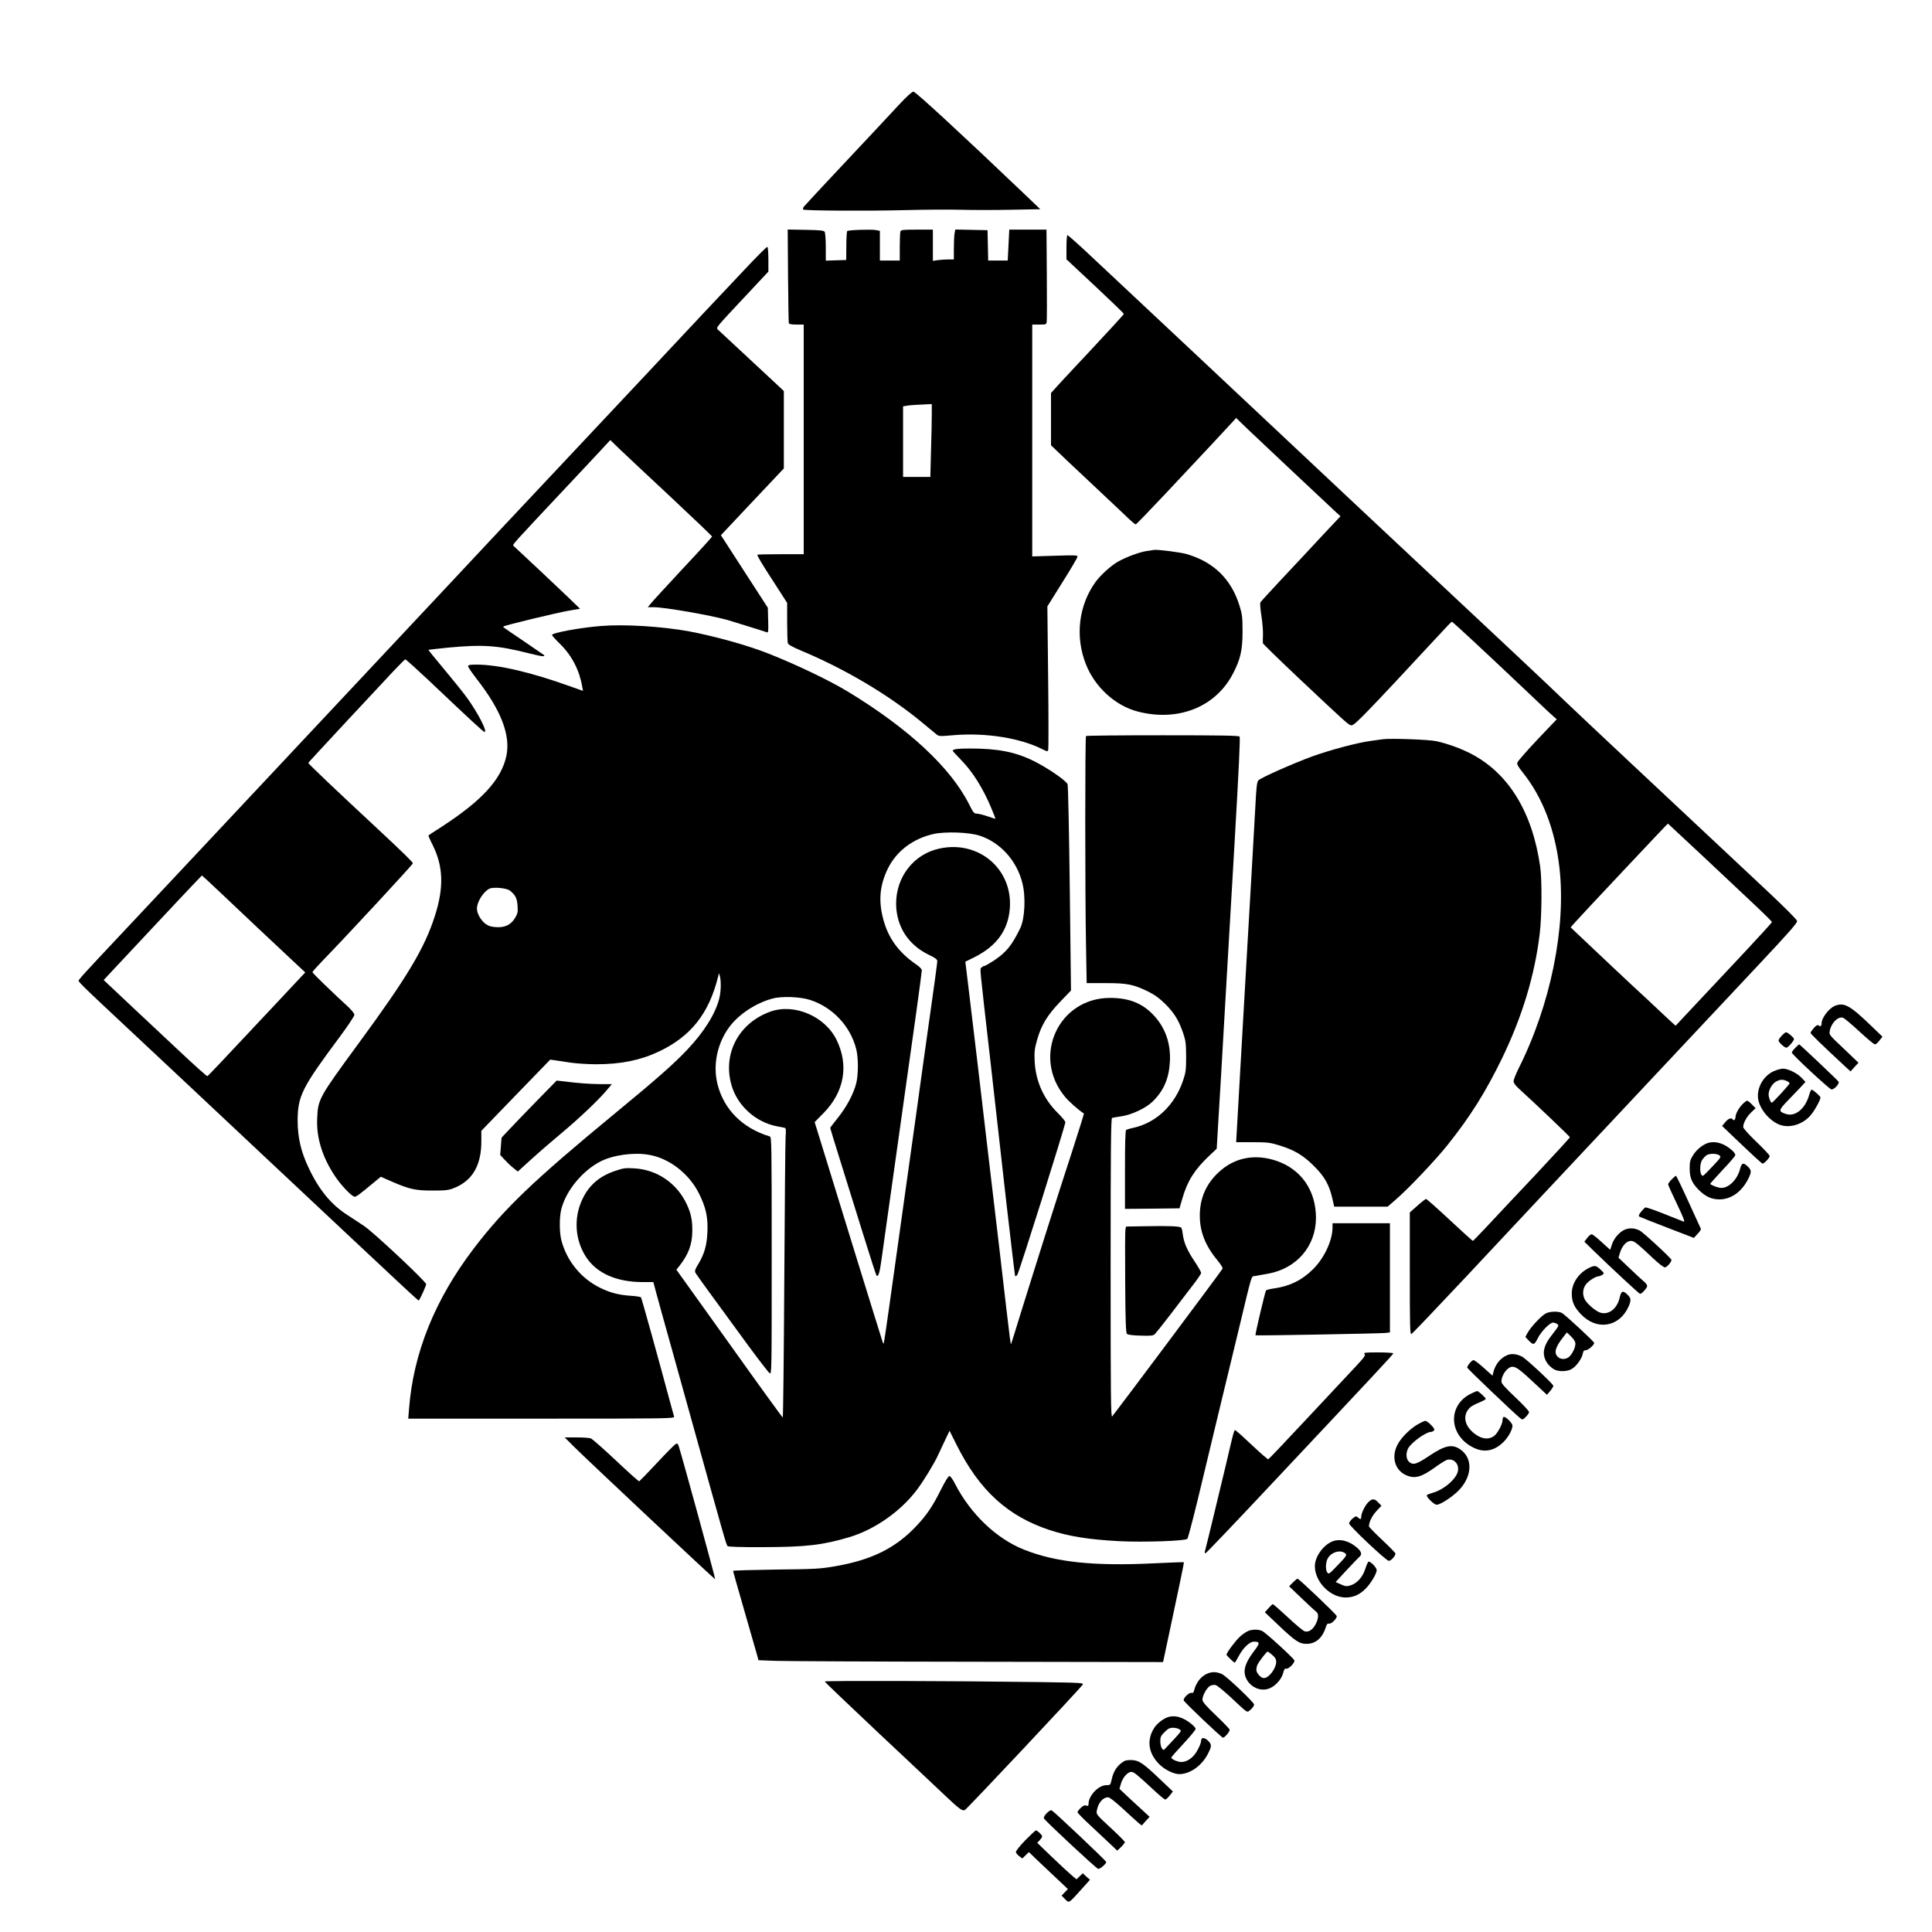
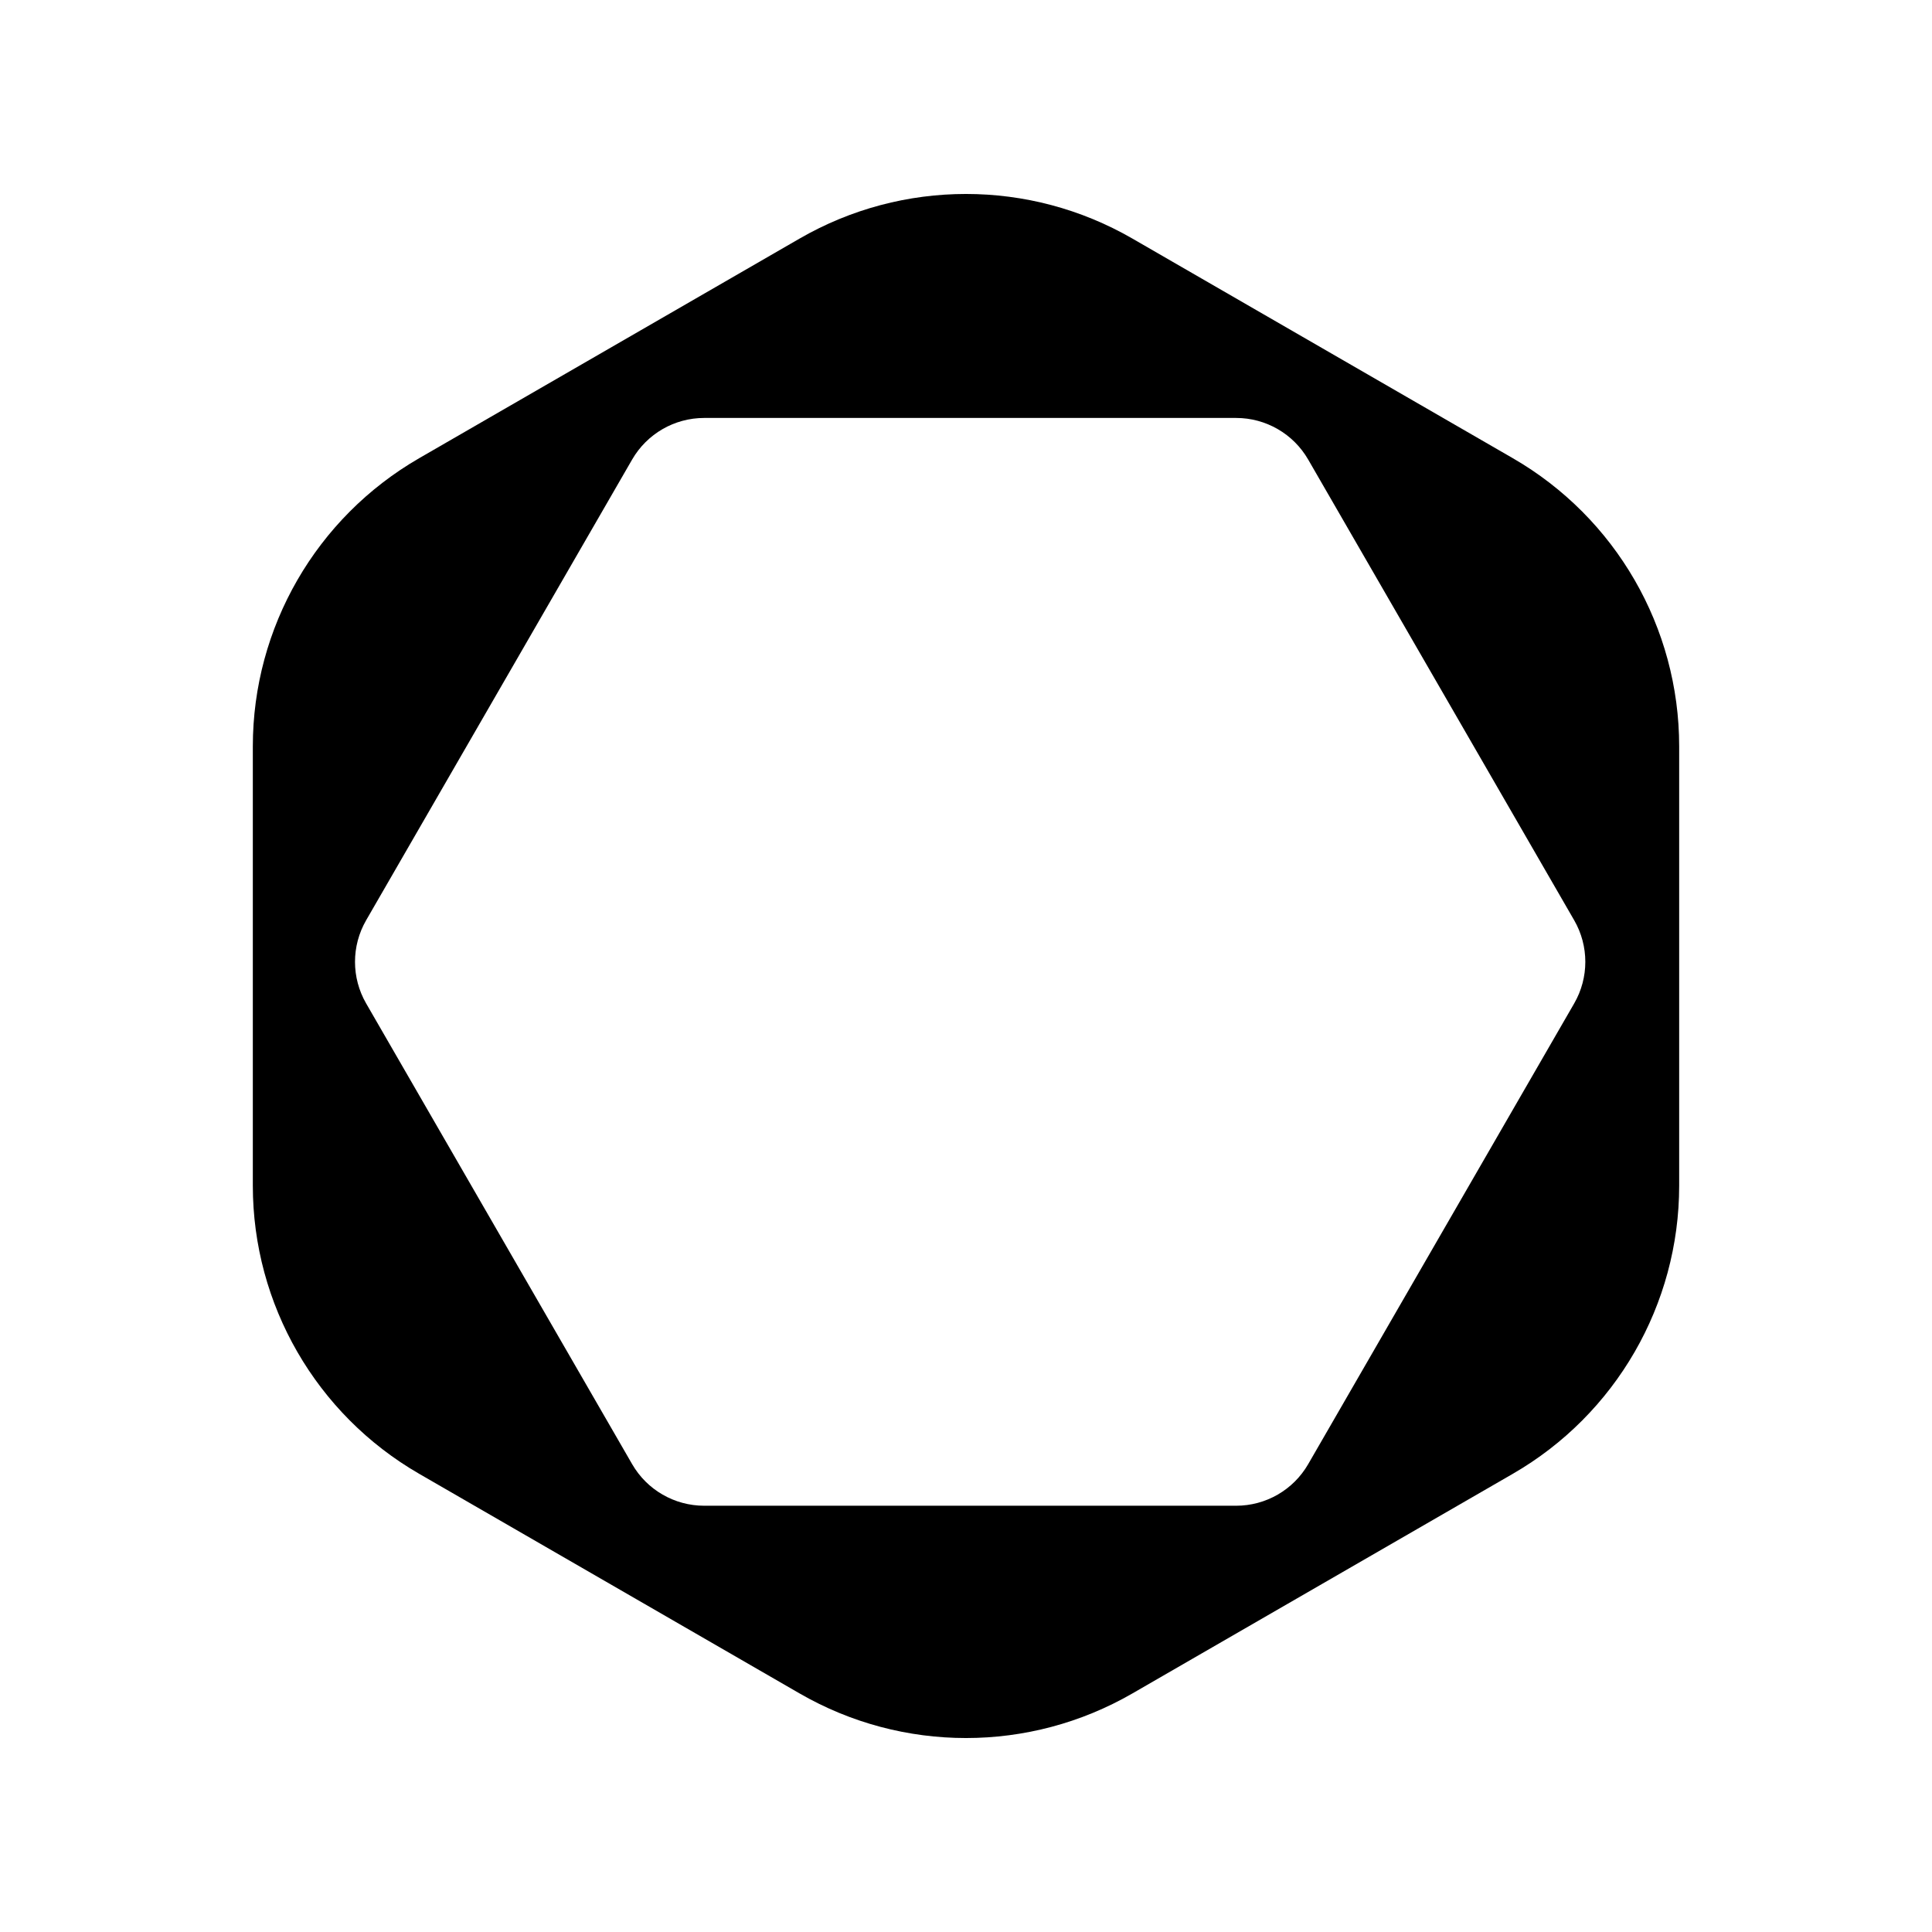
- <svg xmlns="http://www.w3.org/2000/svg" version="1.0" width="1750pt" height="1750pt" viewBox="0 0 1750 1750" preserveAspectRatio="xMidYMid meet">
-   <g transform="translate(0,1750) scale(0.1,-0.1)" fill="#000000" stroke="none">
-     <path d="M8140 16548 c-62 -68 -278 -298 -479 -512 -201 -214 -372 -398 -380 -408 -7 -11 -10 -22 -6 -26 11 -11 608 -14 935 -5 162 4 383 6 490 3 107 -3 314 -3 459 0 l264 5 -174 166 c-530 506 -956 899 -975 899 -13 0 -59 -42 -134 -122z" />
-     <path d="M7138 15003 c2 -230 5 -424 7 -430 3 -9 26 -13 70 -13 l65 0 0 -1040 0 -1040 -210 0 c-115 0 -210 -2 -210 -5 0 -13 38 -78 151 -251 l119 -185 0 -172 c0 -95 3 -181 6 -192 4 -14 39 -34 122 -69 399 -167 791 -400 1089 -646 63 -52 125 -103 137 -113 20 -17 32 -17 157 -6 288 24 604 -26 806 -130 38 -19 42 -19 48 -4 3 10 3 306 -1 659 l-7 641 136 218 c76 120 137 224 137 233 0 13 -24 14 -205 8 l-205 -6 0 1050 0 1050 64 0 c62 0 64 1 67 28 2 15 3 208 1 430 l-3 402 -168 0 -169 0 -7 -140 -7 -140 -89 0 -88 0 -3 138 -3 137 -146 3 -146 3 -7 -38 c-3 -21 -6 -82 -6 -135 l0 -98 -49 0 c-26 0 -69 -3 -95 -6 l-46 -7 0 142 0 141 -144 0 c-122 0 -145 -2 -150 -16 -3 -9 -6 -72 -6 -140 l0 -124 -90 0 -90 0 0 135 0 134 -35 7 c-44 8 -251 1 -261 -9 -4 -4 -8 -65 -8 -135 l-1 -127 -92 -3 -93 -3 0 123 c0 68 -5 130 -10 138 -7 12 -41 16 -172 18 l-163 3 3 -418z m1302 -1260 c0 -54 -3 -203 -7 -330 l-6 -233 -124 0 -123 0 0 320 0 319 33 6 c30 5 88 9 185 13 l42 2 0 -97z" />
-     <path d="M9660 15261 l0 -110 260 -243 c143 -134 260 -247 260 -251 0 -5 -132 -149 -292 -320 -161 -172 -310 -331 -330 -355 l-38 -42 0 -237 0 -236 53 -51 c28 -28 158 -150 287 -271 129 -121 276 -259 326 -307 49 -49 95 -88 101 -88 5 0 124 123 265 273 140 149 324 346 409 436 85 91 172 185 195 210 l41 45 114 -110 c111 -106 701 -660 787 -740 l44 -40 -169 -180 c-92 -99 -253 -272 -358 -383 -104 -112 -194 -209 -198 -217 -5 -8 -1 -60 8 -117 9 -56 16 -133 15 -172 -1 -38 -2 -75 -1 -81 1 -6 137 -139 302 -295 463 -436 477 -449 501 -449 29 0 120 94 823 851 44 48 82 87 85 88 7 1 305 -276 730 -679 91 -87 177 -168 193 -181 l28 -24 -176 -185 c-96 -102 -177 -195 -181 -207 -4 -17 7 -38 49 -90 178 -222 292 -515 332 -859 63 -542 -79 -1245 -371 -1825 -24 -49 -44 -99 -44 -113 0 -15 16 -38 48 -67 154 -140 462 -434 462 -440 0 -5 -143 -160 -317 -346 -175 -185 -372 -395 -437 -465 -66 -70 -122 -128 -125 -128 -3 0 -98 86 -210 190 -112 105 -208 190 -214 190 -5 0 -40 -27 -78 -61 l-69 -61 0 -554 c0 -472 2 -553 14 -548 8 3 227 233 488 511 593 634 411 440 2666 2843 264 281 342 370 340 387 -2 14 -108 120 -288 289 -504 473 -757 710 -1226 1149 -252 236 -515 484 -584 550 -69 67 -262 249 -429 406 -451 421 -2521 2363 -2841 2665 -127 119 -815 764 -1058 992 -95 89 -178 162 -183 162 -5 0 -9 -49 -9 -109z m5788 -5538 c186 -175 397 -374 470 -442 72 -68 132 -128 132 -133 0 -5 -105 -120 -232 -256 -261 -278 -506 -539 -587 -626 l-53 -57 -32 28 c-17 15 -71 66 -121 113 -49 47 -148 139 -220 205 -110 102 -208 195 -533 502 l-45 43 34 39 c40 47 843 901 847 901 1 0 154 -143 340 -317z" />
-     <path d="M6734 15047 c-115 -122 -279 -296 -365 -387 -85 -91 -326 -347 -534 -570 -209 -223 -555 -592 -770 -820 -215 -228 -730 -777 -1144 -1220 -415 -443 -847 -904 -961 -1025 -113 -121 -282 -301 -375 -400 -393 -420 -1524 -1625 -1682 -1793 -95 -101 -178 -192 -183 -202 -14 -26 -78 38 630 -625 141 -132 616 -577 1055 -990 1381 -1296 1384 -1299 1389 -1294 13 15 66 132 66 147 0 23 -471 465 -561 526 -35 24 -103 68 -150 99 -149 95 -259 228 -353 428 -70 146 -100 277 -100 429 1 222 39 298 376 751 76 102 138 195 138 206 0 12 -23 41 -52 69 -155 142 -328 310 -328 318 0 5 42 52 93 105 207 212 817 871 817 881 0 10 -90 98 -286 281 -428 398 -664 623 -662 629 2 4 154 168 338 366 184 197 379 406 433 464 55 58 103 106 107 108 4 2 97 -82 207 -185 402 -381 502 -473 512 -473 28 0 -54 162 -152 300 -33 47 -128 165 -210 263 -82 98 -148 179 -146 181 2 1 83 10 179 20 313 29 444 21 724 -50 129 -32 163 -36 140 -15 -5 4 -88 61 -184 126 -205 139 -185 124 -178 131 10 10 490 126 593 143 l99 17 -114 110 c-88 85 -378 357 -487 458 -14 13 -31 -7 507 566 163 173 312 333 332 355 l36 39 93 -90 c52 -49 259 -244 462 -433 202 -189 367 -347 367 -351 0 -4 -117 -133 -261 -286 -143 -154 -274 -296 -290 -316 l-31 -38 51 0 c101 0 509 -71 671 -116 57 -17 335 -103 358 -112 11 -4 13 17 10 109 l-3 114 -213 329 -212 328 218 232 c120 127 248 263 285 302 l67 71 0 351 0 350 -67 63 c-85 79 -513 477 -532 495 -17 16 -14 19 257 308 l202 216 0 109 c0 60 -4 112 -9 115 -5 3 -102 -94 -217 -217z m-4740 -5630 c147 -140 523 -494 700 -659 l71 -66 -46 -49 c-25 -26 -153 -163 -284 -303 -438 -467 -549 -585 -557 -588 -4 -2 -117 99 -250 224 -134 125 -343 322 -466 437 l-223 210 29 31 c16 17 107 115 203 217 96 102 282 301 414 442 132 141 242 256 244 257 2 0 76 -69 165 -153z" />
-     <path d="M10388 12509 c-65 -9 -191 -56 -264 -98 -63 -37 -152 -117 -198 -179 -156 -213 -190 -498 -89 -751 82 -206 265 -373 468 -426 366 -95 706 40 863 343 68 130 87 213 87 382 0 131 -3 154 -28 235 -75 240 -233 394 -477 466 -54 16 -258 42 -295 38 -5 -1 -35 -5 -67 -10z" />
-     <path d="M5445 11830 c-188 -15 -445 -62 -445 -82 0 -5 35 -44 78 -86 103 -102 172 -237 196 -384 l7 -36 -113 40 c-362 130 -655 198 -852 198 -61 0 -76 -3 -76 -15 0 -8 34 -58 75 -111 223 -285 311 -512 272 -700 -45 -212 -218 -403 -582 -640 -66 -42 -122 -79 -124 -81 -2 -2 14 -40 37 -85 98 -196 104 -386 21 -645 -93 -291 -250 -554 -691 -1154 -359 -490 -368 -505 -375 -679 -8 -175 46 -351 161 -523 56 -85 154 -187 179 -187 15 0 46 23 166 123 l70 58 103 -45 c159 -69 212 -80 368 -80 118 0 142 3 193 23 166 66 247 205 247 422 l0 96 312 323 312 322 41 -6 c22 -3 85 -12 140 -21 55 -8 161 -15 235 -15 224 0 400 36 566 114 292 138 456 345 539 681 l8 30 7 -25 c13 -43 11 -143 -5 -205 -36 -139 -134 -297 -286 -459 -120 -128 -277 -267 -661 -583 -734 -605 -1001 -860 -1276 -1221 -352 -462 -548 -946 -587 -1454 l-7 -88 1207 0 c1144 0 1206 1 1201 18 -3 9 -18 67 -35 127 -101 377 -258 942 -265 954 -3 4 -45 11 -93 14 -108 7 -186 27 -279 73 -171 84 -301 244 -349 429 -19 75 -19 213 0 285 44 168 192 347 355 430 114 58 299 84 437 60 186 -31 368 -173 457 -356 60 -121 79 -209 74 -338 -5 -126 -27 -203 -84 -298 -29 -47 -33 -61 -24 -78 11 -20 150 -211 479 -660 95 -129 181 -240 192 -248 19 -13 19 4 19 1063 0 1016 -1 1076 -17 1081 -246 74 -415 243 -473 470 -45 176 -4 374 108 524 86 114 237 214 389 255 83 23 252 17 343 -13 202 -66 362 -236 415 -442 21 -82 21 -234 0 -315 -24 -94 -87 -212 -164 -308 -39 -48 -71 -91 -71 -94 0 -3 41 -137 91 -297 50 -160 142 -457 206 -661 63 -203 118 -374 122 -378 16 -17 29 22 44 133 9 63 41 291 71 505 74 527 185 1312 246 1749 27 197 50 367 50 377 0 10 -20 32 -47 50 -162 111 -256 239 -302 411 -45 167 -33 306 39 456 77 160 228 276 417 318 105 23 321 16 415 -15 187 -60 337 -225 388 -427 33 -126 23 -326 -19 -412 -77 -158 -125 -216 -237 -292 -42 -27 -81 -50 -89 -50 -7 0 -18 -7 -25 -15 -15 -17 -22 58 81 -845 38 -338 103 -914 144 -1279 42 -366 78 -667 80 -670 3 -3 12 2 19 10 14 14 436 1355 436 1384 0 9 -31 46 -68 83 -129 127 -201 289 -210 468 -4 89 -1 113 22 195 38 134 93 224 209 345 l98 102 -11 924 c-6 507 -15 933 -20 945 -13 32 -180 147 -305 209 -167 83 -326 114 -579 114 -112 0 -156 -6 -156 -20 0 -4 33 -41 73 -81 107 -108 203 -262 278 -443 21 -50 37 -92 36 -93 -1 0 -33 9 -72 23 -38 13 -82 24 -97 24 -25 0 -33 10 -69 83 -168 334 -548 687 -1095 1020 -170 103 -459 242 -721 346 -188 75 -487 158 -720 202 -247 45 -584 66 -798 49z m-828 -2396 c50 -38 67 -70 71 -139 4 -55 1 -70 -21 -107 -37 -64 -92 -91 -172 -86 -49 3 -70 10 -99 31 -42 33 -76 93 -76 137 0 62 60 156 115 181 37 16 152 5 182 -17z" />
-     <path d="M9837 10833 c-9 -8 -9 -1431 0 -1888 l6 -350 171 0 c197 0 251 -11 385 -76 62 -31 102 -60 156 -113 81 -81 121 -146 161 -261 24 -71 27 -94 28 -215 0 -120 -3 -144 -27 -215 -74 -222 -239 -381 -444 -429 -34 -7 -66 -17 -72 -21 -8 -4 -11 -118 -11 -361 l0 -354 247 2 247 3 26 90 c46 159 111 261 242 385 l69 65 14 240 c14 226 27 443 76 1300 11 198 45 770 74 1270 36 624 50 914 43 923 -8 9 -160 12 -698 12 -377 0 -690 -3 -693 -7z" />
-     <path d="M12525 10804 c-16 -2 -65 -9 -108 -15 -122 -16 -368 -82 -532 -141 -174 -64 -463 -192 -486 -216 -14 -14 -19 -58 -28 -237 -7 -121 -23 -407 -36 -635 -13 -228 -36 -617 -50 -865 -14 -247 -36 -641 -50 -875 -13 -234 -27 -479 -31 -545 l-7 -121 149 0 c133 0 158 -3 239 -28 138 -42 217 -89 315 -186 98 -97 139 -170 168 -294 l17 -76 242 0 242 0 68 59 c121 104 366 363 476 501 207 260 343 477 492 783 183 378 297 752 342 1132 19 157 21 485 4 605 -71 496 -287 847 -629 1024 -95 48 -201 87 -309 112 -66 15 -417 28 -488 18z" />
-     <path d="M8510 9814 c-234 -50 -395 -258 -393 -504 3 -202 109 -367 293 -457 63 -30 79 -42 80 -60 0 -12 -31 -244 -70 -515 -38 -271 -90 -639 -114 -818 -41 -296 -132 -943 -252 -1800 -25 -179 -47 -327 -50 -329 -2 -2 -6 2 -8 10 -17 49 -484 1562 -572 1850 l-45 145 79 80 c189 192 233 432 120 664 -104 215 -386 335 -602 256 -287 -104 -433 -384 -349 -669 54 -184 220 -333 411 -369 32 -6 63 -12 71 -14 10 -3 12 -21 7 -82 -3 -42 -8 -632 -12 -1309 -4 -678 -10 -1233 -14 -1233 -3 0 -213 289 -465 643 -253 353 -468 654 -479 669 l-19 27 30 38 c81 105 113 193 114 313 1 99 -12 161 -52 245 -89 189 -269 311 -474 322 -79 5 -100 2 -170 -22 -145 -48 -240 -130 -300 -258 -81 -170 -67 -373 37 -528 96 -143 273 -221 505 -222 l101 0 27 -101 c15 -56 74 -270 132 -476 57 -206 137 -494 178 -640 317 -1140 323 -1162 336 -1175 6 -6 121 -10 322 -9 391 1 540 19 782 91 229 69 463 233 611 429 60 80 159 242 191 314 12 25 39 84 62 132 l42 88 64 -128 c207 -413 464 -647 845 -772 175 -57 350 -85 630 -100 220 -11 596 2 615 21 6 8 49 169 95 359 45 190 131 548 191 795 60 248 141 583 180 745 128 533 110 474 150 482 19 4 71 14 115 21 260 47 434 250 434 507 -1 247 -133 438 -357 515 -195 66 -380 31 -523 -102 -113 -104 -171 -234 -172 -387 -2 -148 48 -277 158 -410 34 -41 52 -71 47 -79 -20 -34 -978 -1314 -999 -1337 -12 -12 -14 187 -14 1343 0 1078 3 1358 13 1361 6 2 46 9 87 15 93 14 217 73 278 131 103 99 151 211 159 365 8 165 -41 305 -147 419 -102 108 -220 156 -391 157 -471 3 -716 -531 -412 -896 38 -46 122 -120 171 -151 2 -2 -46 -155 -106 -341 -125 -381 -327 -1020 -457 -1438 -47 -154 -89 -287 -92 -295 -10 -27 1 -111 -113 870 -33 283 -69 587 -80 675 -24 199 -44 373 -115 980 -31 264 -69 580 -84 702 l-27 222 81 40 c202 101 307 245 322 443 27 356 -282 619 -637 542z" />
-     <path d="M16620 8389 c-52 -21 -120 -109 -120 -157 0 -26 -11 -34 -26 -21 -10 8 -21 3 -44 -22 -16 -19 -30 -38 -30 -45 0 -9 104 -110 308 -299 l54 -50 36 40 36 39 -133 127 c-132 124 -134 127 -127 161 13 71 73 132 118 120 12 -3 78 -58 149 -124 70 -65 134 -118 142 -118 8 0 27 16 41 35 l27 35 -104 100 c-192 185 -243 212 -327 179z" />
-     <path d="M16139 8119 c-16 -17 -29 -37 -29 -43 0 -17 53 -66 71 -66 15 0 69 62 69 79 0 12 -58 61 -72 61 -5 0 -23 -14 -39 -31z" />
-     <path d="M16261 8008 c-17 -17 -31 -37 -31 -42 0 -16 338 -330 359 -334 23 -4 75 52 65 70 -10 15 -351 338 -357 338 -3 0 -19 -14 -36 -32z" />
-     <path d="M16064 7796 c-93 -43 -153 -152 -139 -250 14 -90 98 -193 188 -231 91 -38 211 -4 286 81 35 40 91 140 91 163 0 11 -68 71 -80 71 -5 0 -14 -19 -21 -42 -34 -129 -127 -207 -213 -178 -68 22 -67 33 15 118 41 42 94 98 119 124 l44 48 -34 36 c-42 44 -123 84 -170 84 -19 0 -58 -11 -86 -24z m121 -88 c14 -6 25 -16 25 -21 0 -9 -146 -169 -160 -175 -10 -4 -30 46 -30 74 0 40 30 95 64 115 36 22 64 24 101 7z" />
-     <path d="M4853 7519 c-104 -107 -216 -223 -249 -259 l-61 -65 -6 -78 -6 -79 42 -45 c22 -24 58 -58 79 -74 l38 -31 118 107 c64 59 196 173 292 253 161 135 337 303 411 395 l31 37 -104 0 c-95 1 -199 8 -339 26 l-57 6 -189 -193z" />
-     <path d="M15783 7498 c-36 -38 -63 -89 -63 -117 0 -23 -16 -36 -25 -21 -12 19 -40 9 -68 -25 l-28 -34 98 -94 c195 -186 262 -247 269 -247 14 0 64 53 64 68 0 8 -54 66 -120 129 -72 69 -120 123 -120 134 0 36 29 90 70 131 l42 40 -33 34 c-18 19 -38 34 -44 34 -6 0 -25 -15 -42 -32z" />
-     <path d="M15481 7150 c-51 -12 -112 -60 -146 -115 -26 -42 -30 -58 -30 -119 0 -84 20 -131 81 -193 62 -62 117 -87 189 -87 101 0 195 64 253 172 39 73 40 91 4 125 -41 40 -56 35 -71 -23 -24 -93 -100 -170 -169 -170 -27 0 -83 20 -101 36 -2 2 48 57 110 124 63 66 116 128 117 136 2 9 -11 29 -30 45 -68 60 -141 84 -207 69z m93 -115 c18 -13 15 -19 -59 -97 -43 -46 -82 -85 -87 -87 -31 -11 -38 98 -10 142 10 15 27 34 38 42 24 18 93 19 118 0z" />
-     <path d="M15142 6817 c-18 -18 -32 -39 -32 -45 0 -7 36 -87 80 -178 56 -117 74 -163 62 -160 -9 3 -89 35 -177 70 -87 35 -165 62 -172 59 -6 -3 -24 -21 -39 -40 -21 -28 -24 -37 -13 -44 7 -4 121 -49 253 -100 l239 -92 34 37 c19 20 32 40 30 44 -2 4 -52 114 -112 245 -59 130 -111 237 -114 237 -4 0 -21 -15 -39 -33z" />
-     <path d="M12070 6382 c0 -117 -74 -276 -175 -377 -99 -99 -211 -155 -352 -175 -36 -5 -70 -13 -75 -18 -8 -8 -101 -403 -96 -407 6 -5 1134 16 1176 21 l42 5 0 495 0 494 -260 0 -260 0 0 -38z" />
-     <path d="M10383 6393 l-183 -3 -6 -25 c-3 -13 -4 -229 -2 -479 2 -356 6 -458 16 -468 9 -9 50 -14 123 -16 92 -3 114 -1 129 13 9 9 71 86 136 171 66 86 156 204 201 263 46 58 83 113 83 121 0 8 -27 56 -60 105 -66 99 -96 167 -106 243 -3 27 -9 54 -13 60 -9 15 -102 19 -318 15z" />
-     <path d="M14725 6365 c-51 -18 -107 -80 -125 -140 l-15 -46 -77 70 c-42 39 -83 71 -91 71 -8 0 -26 -15 -40 -33 l-26 -34 92 -90 c149 -145 405 -383 413 -383 15 0 64 54 64 71 0 10 -12 27 -26 38 -15 12 -73 66 -130 120 l-104 99 15 48 c18 59 59 104 97 104 30 0 51 -16 201 -157 48 -46 96 -83 107 -83 18 0 60 48 60 68 0 13 -256 250 -288 266 -44 22 -85 25 -127 11z" />
-     <path d="M14403 6020 c-100 -45 -167 -141 -166 -239 1 -73 21 -119 80 -182 143 -154 349 -123 434 65 25 56 24 78 -9 109 -42 41 -57 35 -71 -26 -22 -102 -101 -162 -178 -136 -41 13 -118 80 -139 120 -22 44 -18 97 12 136 24 32 89 73 117 73 7 0 21 6 31 13 18 13 17 15 -10 41 -46 44 -56 46 -101 26z" />
-     <path d="M14002 5603 c-39 -19 -139 -126 -166 -177 l-19 -36 24 -26 c48 -51 56 -50 88 14 31 62 109 142 139 142 10 0 26 -6 37 -13 17 -13 15 -18 -32 -78 -58 -74 -78 -110 -87 -159 -12 -67 28 -140 96 -176 39 -20 117 -18 155 6 42 25 91 93 99 136 5 26 11 34 28 34 22 0 76 47 76 66 0 12 -261 253 -292 271 -32 17 -107 16 -146 -4z m268 -275 c0 -37 -33 -102 -62 -122 -31 -22 -74 -20 -98 4 -37 37 -22 88 53 183 l30 38 38 -37 c27 -27 39 -47 39 -66z" />
-     <path d="M12360 5235 c10 -12 -2 -29 -70 -102 -46 -49 -243 -259 -438 -468 -195 -209 -359 -382 -364 -383 -4 -2 -66 51 -138 119 -71 67 -138 128 -149 135 -24 17 -13 52 -96 -301 -61 -256 -179 -745 -191 -787 -3 -10 -1 -18 5 -18 5 0 279 287 608 638 947 1008 1093 1164 1093 1173 0 5 -61 9 -136 9 -119 0 -135 -2 -124 -15z" />
-     <path d="M13650 5224 c-62 -27 -106 -83 -124 -157 l-7 -28 -78 70 c-43 39 -85 71 -94 71 -15 0 -57 -49 -57 -68 0 -8 424 -413 478 -456 23 -18 24 -18 53 10 16 15 29 35 29 44 0 9 -56 69 -125 134 -91 86 -125 124 -125 141 0 61 55 135 100 135 33 0 71 -28 206 -155 l106 -99 29 34 c16 19 29 40 29 47 0 16 -244 244 -284 265 -49 25 -97 30 -136 12z" />
-     <path d="M13334 4881 c-227 -103 -215 -388 20 -497 94 -44 185 -25 266 56 43 43 79 109 80 146 0 24 -65 88 -81 79 -5 -4 -9 -16 -9 -28 0 -37 -46 -123 -78 -145 -43 -31 -98 -29 -154 7 -113 72 -139 182 -60 254 11 10 46 29 78 42 32 13 60 28 62 33 3 9 -66 72 -78 72 -3 0 -24 -9 -46 -19z" />
-     <path d="M12841 4598 c-75 -44 -159 -130 -188 -195 -50 -108 -15 -220 81 -264 81 -37 142 -20 273 76 42 30 87 58 101 62 60 15 110 -36 98 -102 -14 -70 -125 -167 -226 -196 -25 -7 -49 -16 -55 -21 -13 -11 64 -88 88 -88 29 0 115 53 179 110 138 123 158 298 44 385 -77 58 -142 47 -287 -50 -119 -80 -150 -89 -187 -55 -26 24 -29 77 -8 119 28 54 162 151 209 151 7 0 18 5 25 12 9 9 4 20 -25 50 -20 21 -44 38 -53 38 -8 0 -39 -15 -69 -32z" />
-     <path d="M5200 4395 c114 -114 1274 -1203 1278 -1200 4 4 -295 1095 -329 1202 -9 28 -13 31 -29 23 -11 -6 -87 -83 -171 -173 -83 -89 -155 -163 -159 -165 -4 -2 -99 83 -211 189 -112 105 -214 195 -227 200 -13 5 -71 9 -130 9 l-107 0 85 -85z" />
-     <path d="M8526 4013 c-77 -155 -131 -236 -228 -338 -187 -198 -403 -305 -732 -362 -140 -24 -179 -26 -538 -30 -214 -3 -388 -8 -388 -12 0 -4 47 -169 104 -367 57 -197 109 -378 115 -400 l11 -42 153 -6 c83 -3 908 -7 1832 -8 l1680 -3 33 155 c99 462 158 745 156 749 -2 2 -119 -2 -261 -9 -555 -28 -902 9 -1189 124 -249 99 -482 322 -622 593 -21 42 -43 73 -52 73 -10 0 -37 -44 -74 -117z" />
-     <path d="M12396 3895 c-30 -28 -65 -99 -66 -132 0 -27 -7 -29 -30 -8 -16 14 -20 13 -49 -10 -17 -15 -31 -35 -31 -44 0 -22 332 -335 359 -339 18 -3 61 43 61 66 0 6 -54 61 -120 123 -66 62 -120 118 -120 123 0 39 28 95 67 138 l46 49 -28 29 c-35 37 -54 38 -89 5z" />
-     <path d="M12064 3536 c-82 -36 -154 -139 -154 -222 0 -142 139 -284 279 -284 70 0 126 25 180 79 48 48 101 137 101 169 0 22 -52 77 -73 77 -5 0 -18 -28 -29 -62 -23 -76 -75 -135 -134 -153 -36 -11 -47 -10 -89 9 l-47 21 101 109 c55 59 108 114 116 121 24 20 17 46 -22 80 -73 65 -160 86 -229 56z m122 -107 c17 -14 10 -26 -82 -120 -62 -65 -69 -70 -81 -53 -18 24 -16 88 2 125 32 60 116 86 161 48z" />
-     <path d="M11710 3165 l-33 -34 113 -108 c62 -59 121 -114 131 -121 25 -18 24 -58 -3 -112 -26 -51 -63 -76 -99 -67 -13 3 -82 60 -153 127 -71 66 -133 120 -137 120 -4 0 -21 -17 -39 -37 l-33 -37 119 -113 c157 -149 193 -173 258 -173 83 0 145 53 175 151 9 27 16 36 29 32 21 -5 75 49 70 69 -4 16 -342 338 -355 338 -5 0 -24 -16 -43 -35z" />
-     <path d="M11304 2726 c-18 -8 -51 -31 -74 -52 -41 -38 -120 -144 -120 -162 0 -9 66 -72 75 -72 2 0 18 27 36 60 39 74 98 130 137 130 57 0 57 -13 -3 -91 -70 -93 -94 -161 -76 -219 26 -87 119 -142 203 -119 59 15 123 81 140 142 9 36 16 46 28 42 21 -7 83 57 74 76 -10 23 -262 253 -292 266 -36 16 -90 15 -128 -1z m221 -217 c25 -22 35 -39 35 -60 0 -61 -66 -149 -112 -149 -27 0 -68 45 -68 75 0 15 5 36 11 48 18 34 82 117 91 117 4 0 23 -14 43 -31z" />
-     <path d="M10947 2345 c-63 -22 -112 -81 -131 -157 -4 -19 -11 -25 -24 -22 -20 6 -76 -47 -70 -68 4 -16 343 -338 356 -338 15 0 64 58 60 72 -1 8 -57 66 -123 129 -82 77 -121 122 -123 139 -4 34 37 112 69 129 14 8 36 11 50 8 14 -4 74 -53 135 -109 167 -156 146 -143 183 -113 17 15 31 35 31 45 0 19 -245 252 -288 274 -44 22 -85 25 -125 11z" />
-     <path d="M7470 2269 c0 -4 215 -209 477 -456 263 -246 536 -504 608 -572 136 -129 164 -149 186 -135 24 15 1037 1093 1065 1133 13 18 0 19 -409 25 -727 10 -1927 14 -1927 5z" />
-     <path d="M10592 1950 c-45 -10 -106 -55 -135 -98 -73 -111 -57 -232 44 -333 48 -48 130 -89 180 -89 96 0 201 73 257 178 39 74 40 91 3 126 -32 30 -61 30 -61 -1 -1 -29 -39 -106 -68 -136 -35 -38 -74 -57 -112 -57 -34 0 -90 25 -90 40 0 5 50 62 110 126 61 65 110 125 110 134 0 9 -22 33 -49 53 -67 51 -130 70 -189 57z m92 -115 c21 -16 30 -4 -126 -170 -19 -20 -19 -20 -34 -1 -8 11 -14 40 -14 64 0 38 5 50 39 83 32 32 46 39 77 39 22 0 48 -7 58 -15z" />
-     <path d="M10185 1549 c-63 -37 -99 -89 -116 -169 -11 -49 -11 -50 -48 -50 -71 0 -161 -95 -161 -169 0 -18 -4 -21 -21 -16 -15 5 -29 -1 -50 -21 -16 -15 -29 -33 -29 -39 0 -6 55 -63 123 -125 67 -63 148 -139 180 -169 l57 -54 35 33 c19 19 35 39 34 44 0 6 -59 65 -130 131 -128 118 -130 121 -124 155 13 71 55 120 102 120 14 0 63 -38 138 -107 64 -60 128 -117 141 -128 l26 -20 35 39 36 39 -44 41 c-24 22 -86 79 -137 126 l-92 87 14 48 c17 56 60 105 93 105 24 0 45 -17 207 -167 49 -46 94 -83 101 -83 7 0 25 17 41 37 l28 36 -115 109 c-152 145 -190 171 -253 175 -28 2 -60 -2 -71 -8z" />
-     <path d="M9481 1076 c-19 -19 -29 -38 -25 -47 9 -21 473 -453 491 -457 16 -4 73 45 73 62 0 11 -468 453 -494 468 -8 4 -25 -6 -45 -26z" />
-     <path d="M9286 830 c-51 -53 -86 -97 -84 -107 2 -9 15 -25 30 -36 l28 -21 30 29 30 29 72 -70 c40 -38 120 -113 177 -167 l104 -98 -29 -30 -28 -29 31 -32 c38 -38 32 -41 146 86 l80 89 -33 29 -32 30 -29 -28 -28 -27 -43 36 c-24 20 -104 94 -178 165 l-135 130 23 24 c12 13 22 29 22 34 0 13 -43 54 -57 54 -5 0 -49 -41 -97 -90z" />
-   </g>
+ <svg xmlns="http://www.w3.org/2000/svg" viewBox="0 0 180 180" fill="currentColor">
+   <path fill-rule="evenodd" clip-rule="evenodd" d="m 105.5,22.225 c -9.592,-5.538 -21.409,-5.538 -31,0 L 39.055,42.689 C 29.463,48.227 23.555,58.461 23.555,69.536 v 40.929 c 0,11.075 5.909,21.309 15.5,26.847 l 35.445,20.464 c 9.591,5.537 21.408,5.537 31,0 l 35.445,-20.464 c 9.591,-5.537 15.5,-15.771 15.5,-26.847 V 69.536 c 0,-11.075 -5.909,-21.309 -15.5,-26.847 z M 34.113,85.738 c -1.384,2.398 -1.384,5.352 0,7.75 l 24.782,42.923 c 1.384,2.398 3.943,3.875 6.712,3.875 h 49.563 c 2.769,0 5.327,-1.477 6.711,-3.875 l 24.782,-42.923 c 1.384,-2.398 1.384,-5.352 0,-7.75 L 121.88,42.815 c -1.384,-2.398 -3.942,-3.875 -6.711,-3.875 H 65.606 c -2.769,0 -5.327,1.477 -6.712,3.875 z" style="stroke-width:0.775" />
</svg>
